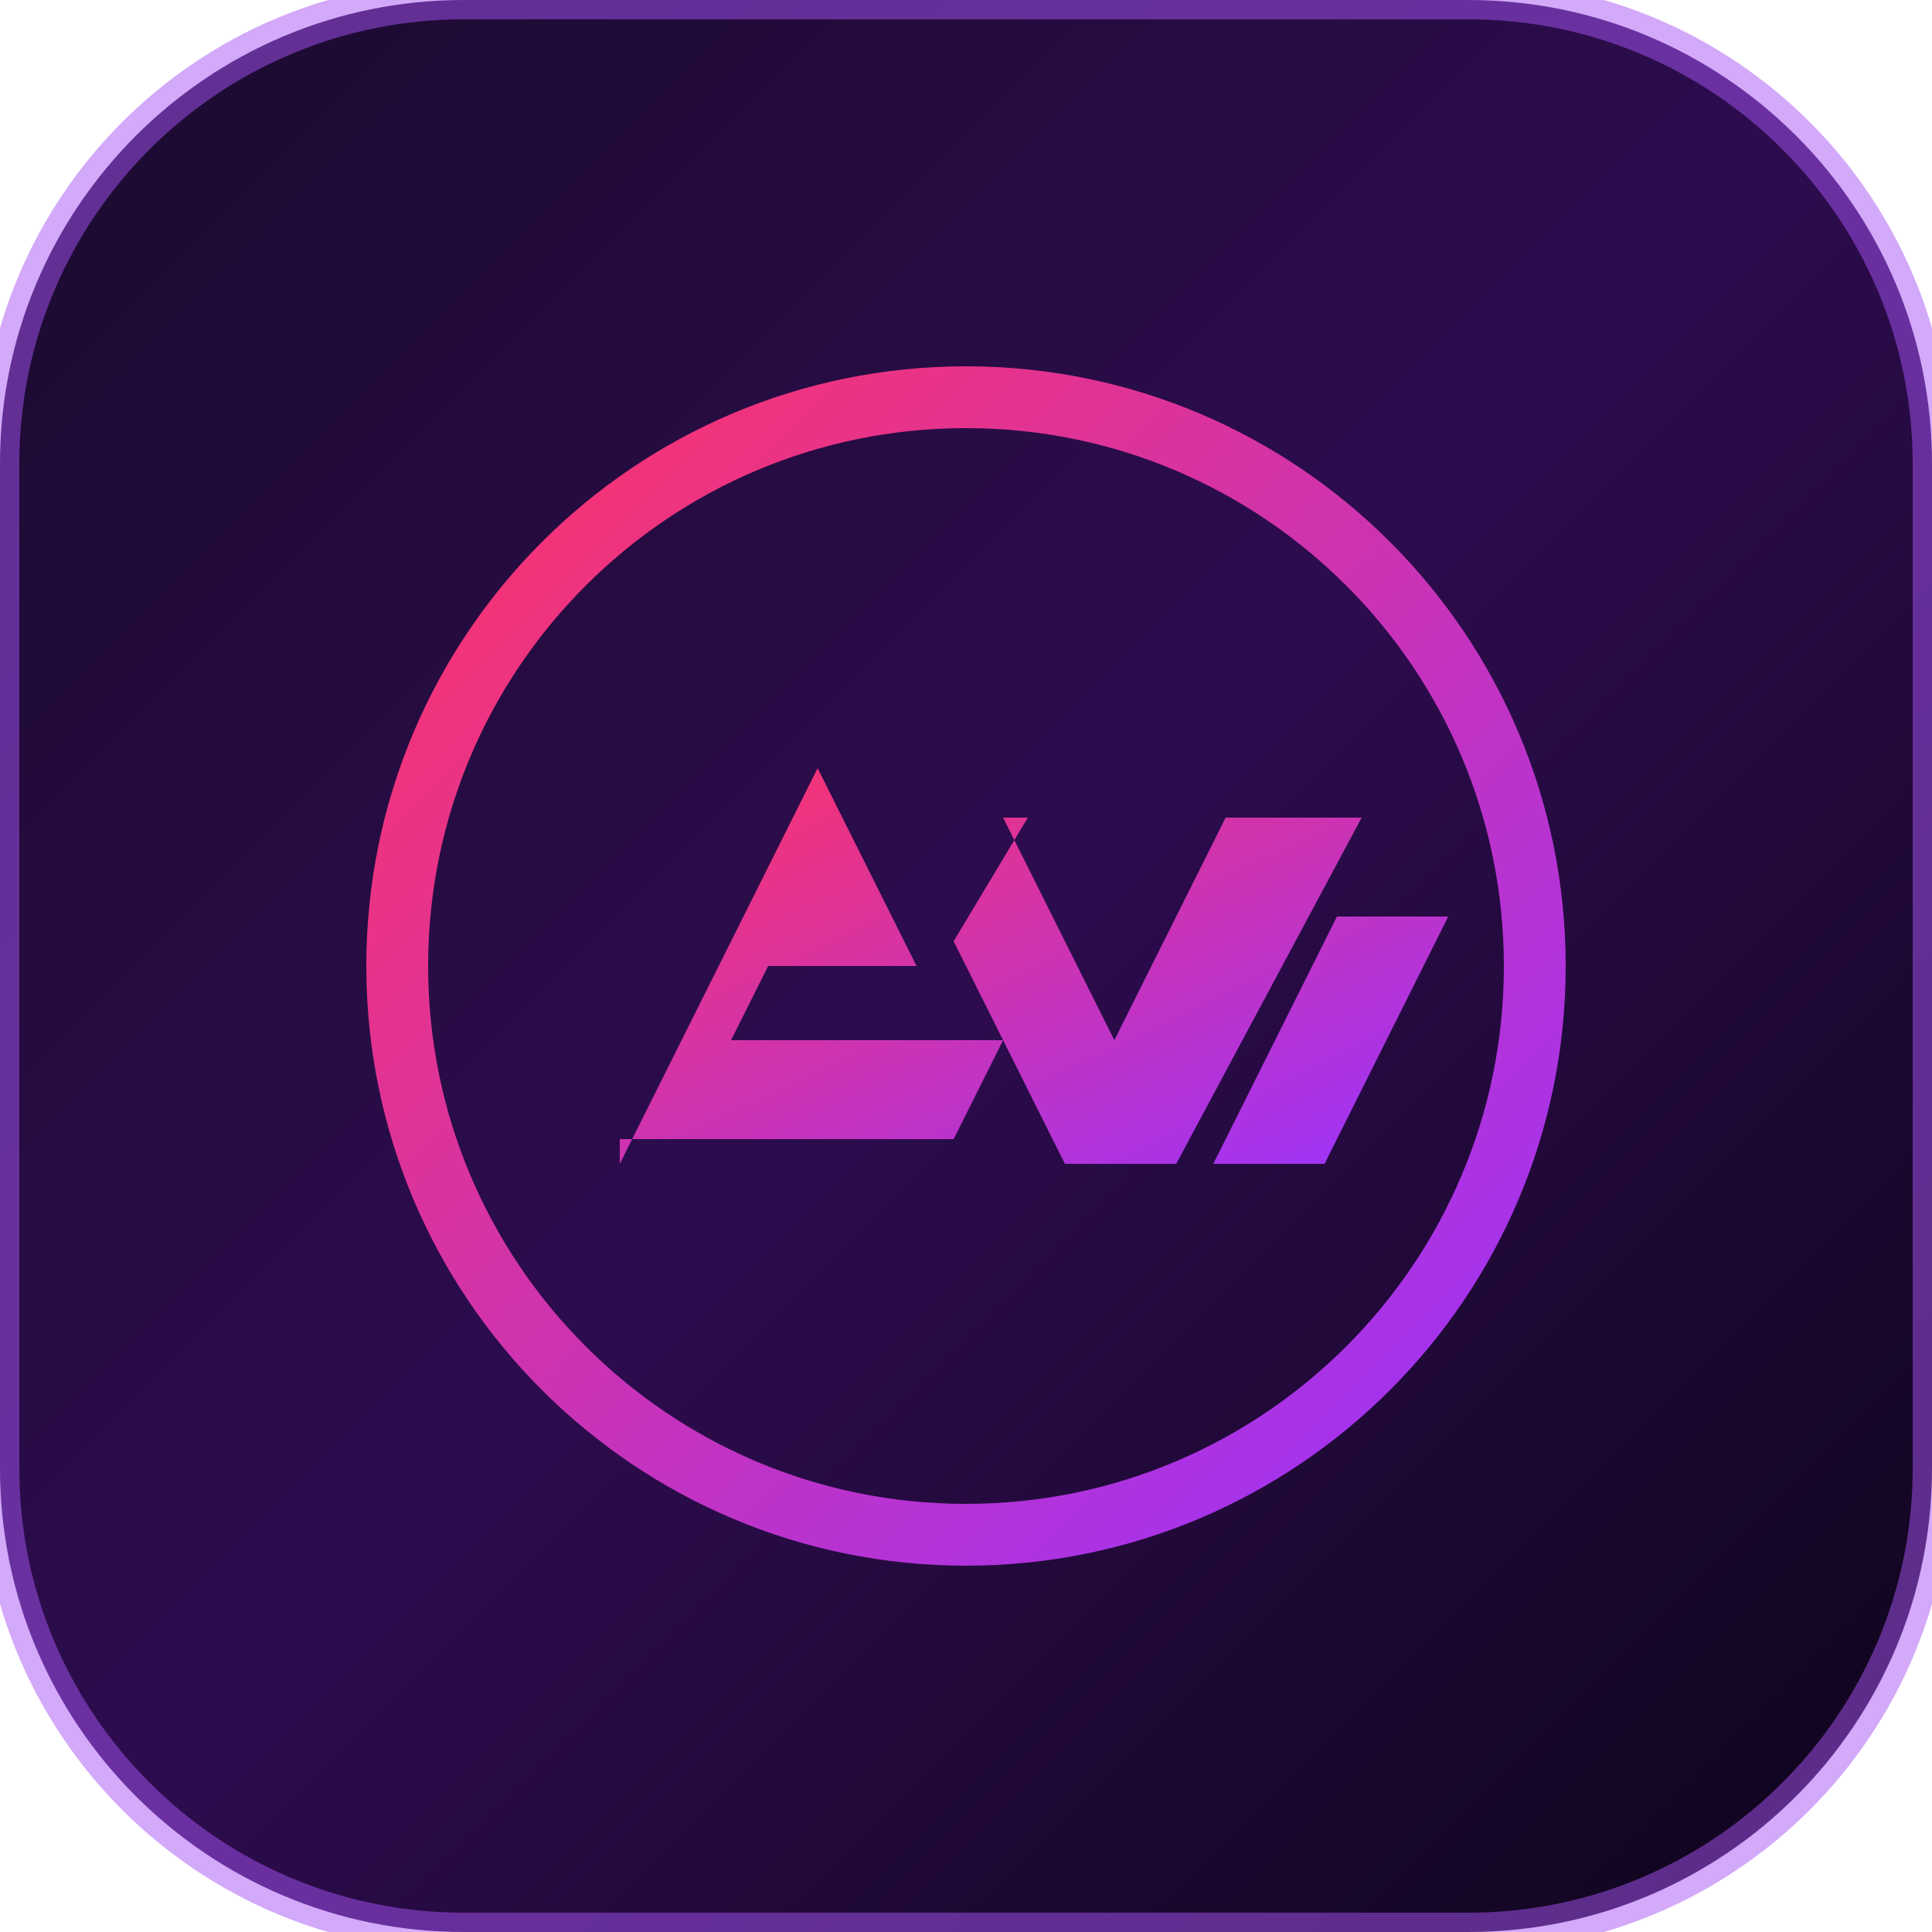
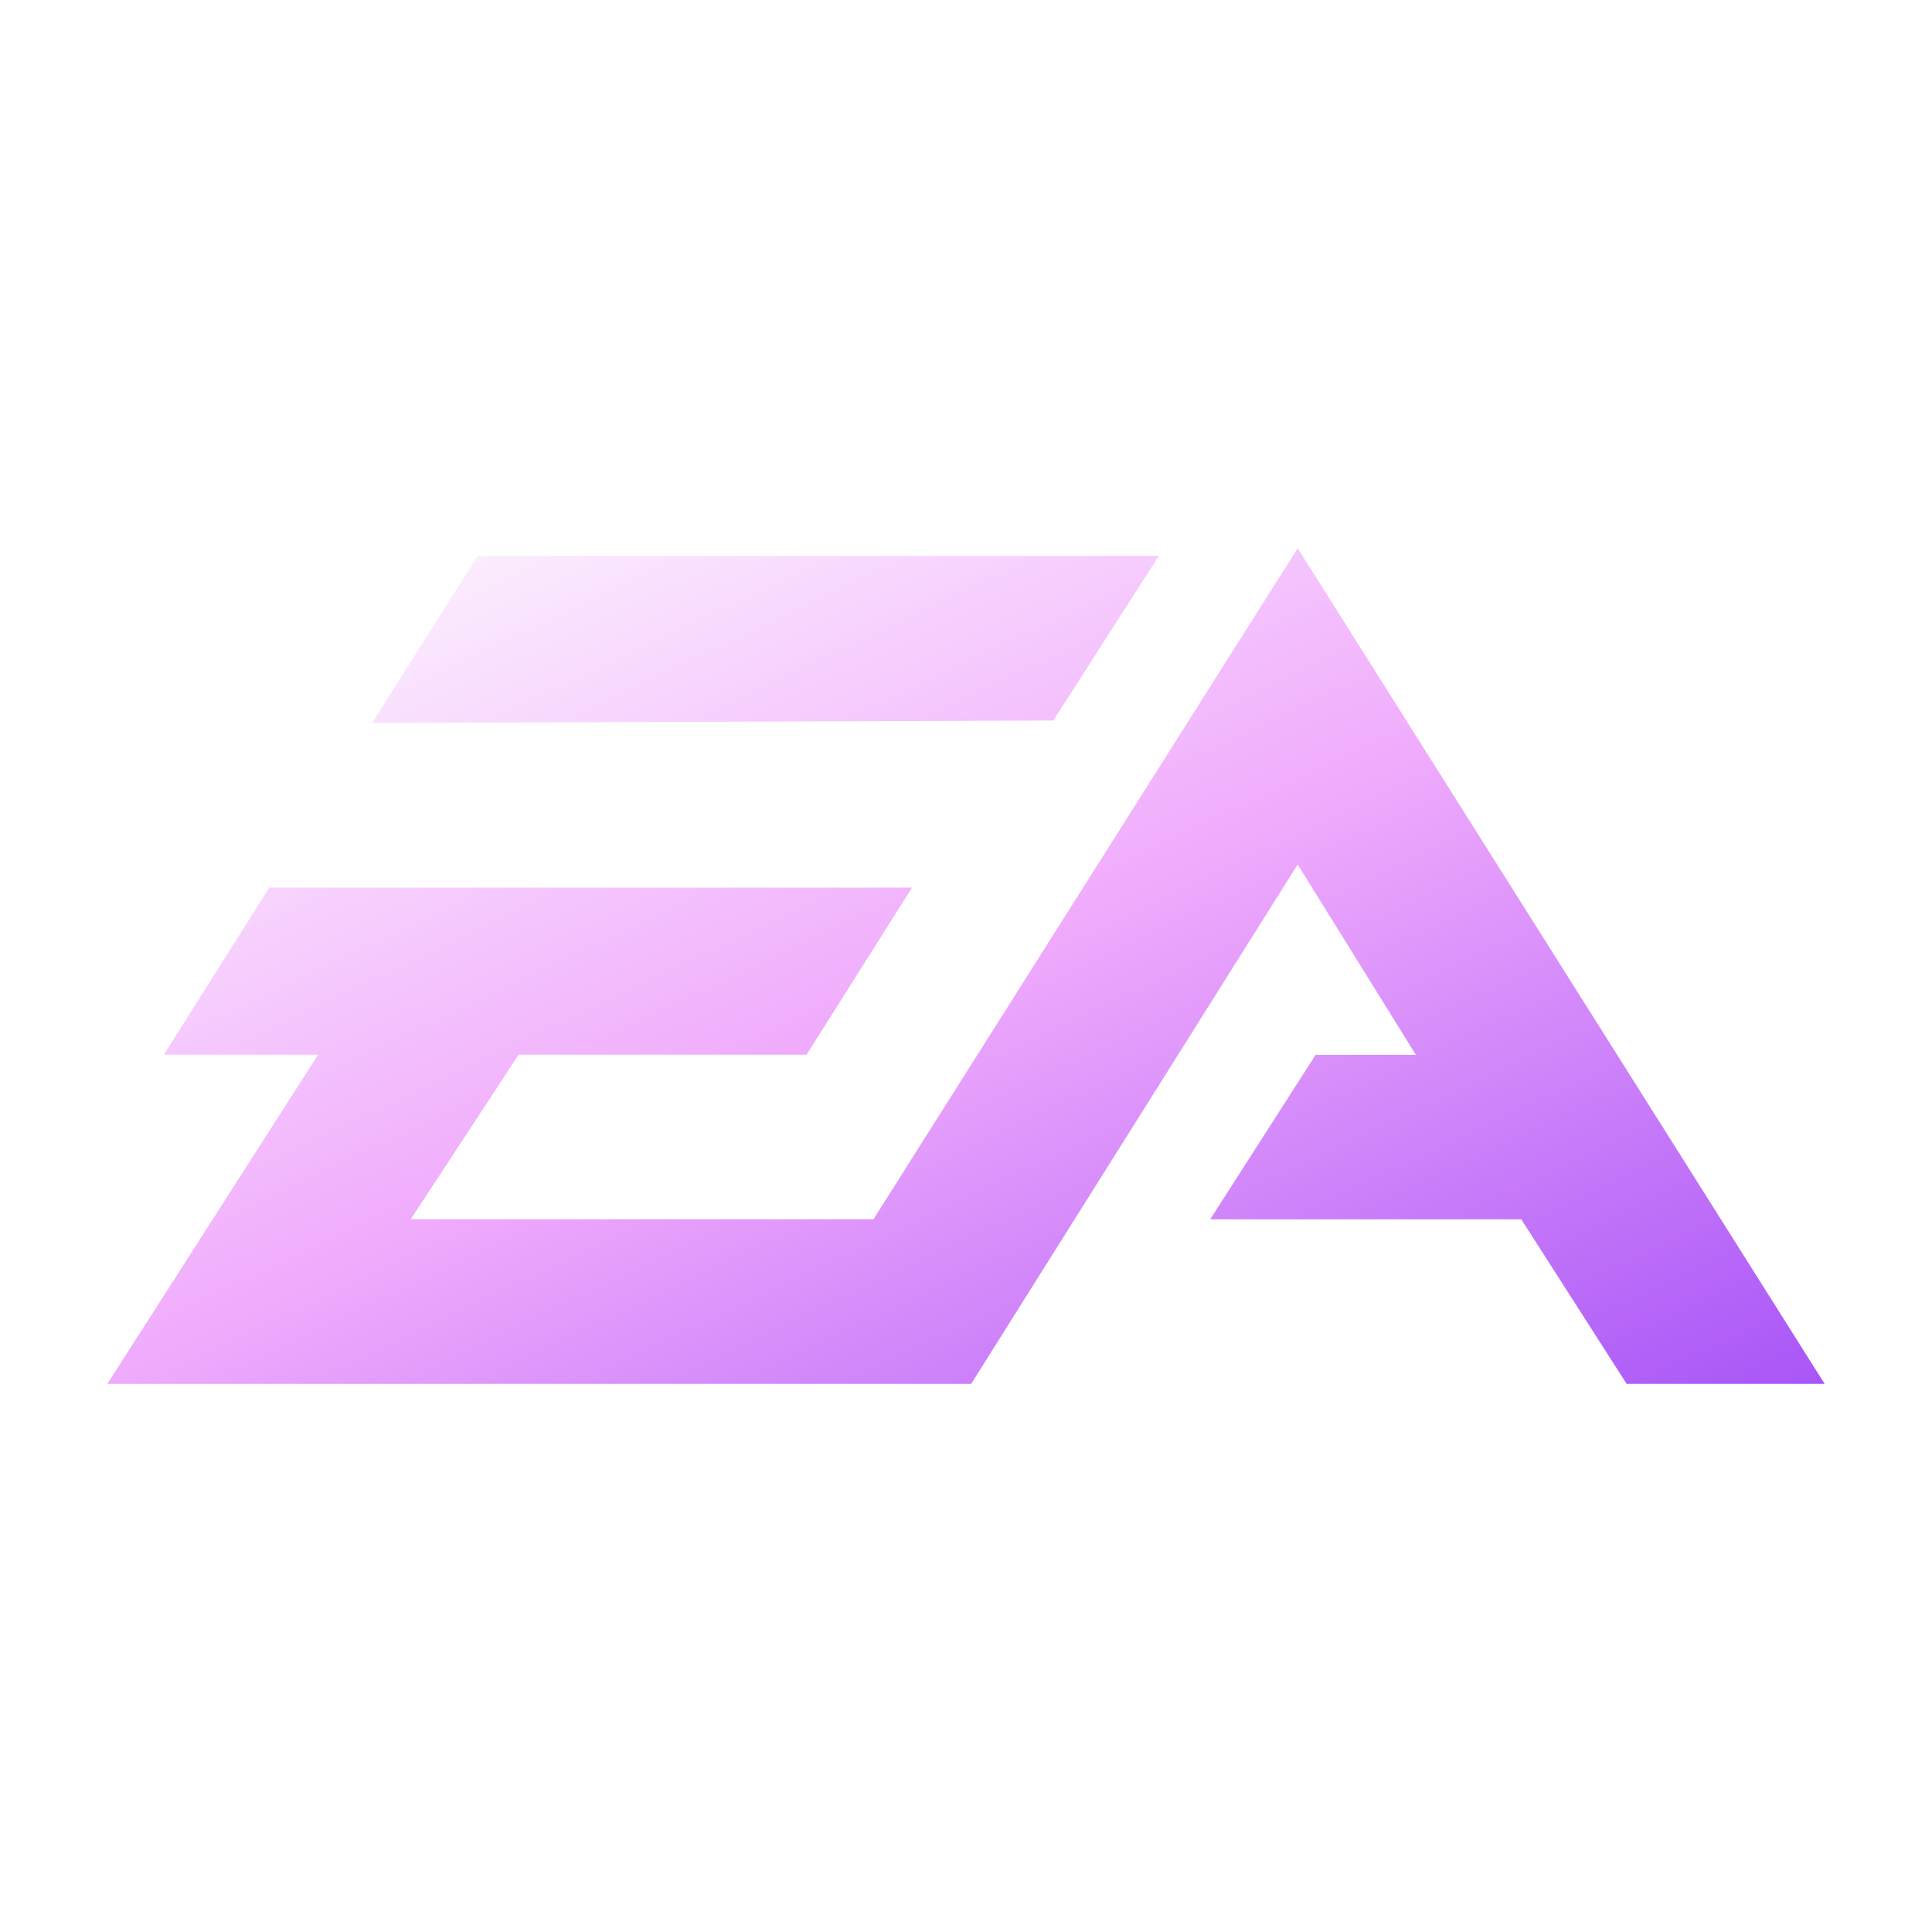
- <svg xmlns="http://www.w3.org/2000/svg" viewBox="0 0 100 100" width="100" height="100">
+ <svg xmlns="http://www.w3.org/2000/svg" viewBox="-1.5 -1.5 27 27" role="img" aria-label="EA Sports">
  <defs>
-     <linearGradient id="ea-bg" x1="0%" y1="0%" x2="100%" y2="100%">
-       <stop offset="0%" stop-color="#1a0b2e" />
-       <stop offset="50%" stop-color="#2d0c4e" />
-       <stop offset="100%" stop-color="#0d0418" />
-     </linearGradient>
-     <linearGradient id="ea-grad" x1="0%" y1="0%" x2="100%" y2="100%">
-       <stop offset="0%" stop-color="#ff3366" />
-       <stop offset="100%" stop-color="#9933ff" />
+     <linearGradient id="eaGrad" x1="0%" y1="0%" x2="100%" y2="100%">
+       <stop offset="0%" stop-color="#ffffff" />
+       <stop offset="50%" stop-color="#f0abfc" />
+       <stop offset="100%" stop-color="#a855f7" />
    </linearGradient>
  </defs>
-   <rect width="100" height="100" rx="24" fill="url(#ea-bg)" stroke="#a855f7" stroke-width="2" stroke-opacity="0.5" />
-   <g transform="translate(18, 18) scale(0.64)">
-     <circle cx="50" cy="50" r="46" fill="none" stroke="url(#ea-grad)" stroke-width="5" />
-     <path fill="url(#ea-grad)" d="M22 66L38 34l8 16H34l-3 6h22l-4 8H22zm31-28l9 18 9-18h11L67 66h-9l-9-18 6-10zm17 28l10-20h9L79 66h-9z" />
-   </g>
+   <path fill="url(#eaGrad)" d="M16.635 6.162l-5.928 9.377H4.24l1.508-2.3h4.024l1.474-2.335H2.264L.79 13.239h2.156L0 17.84h12.072l4.563-7.259 1.652 2.66h-1.401l-1.473 2.299h4.347l1.473 2.3H24zm-11.461.107L3.7 8.604l9.52-.035 1.474-2.3z" />
</svg>
